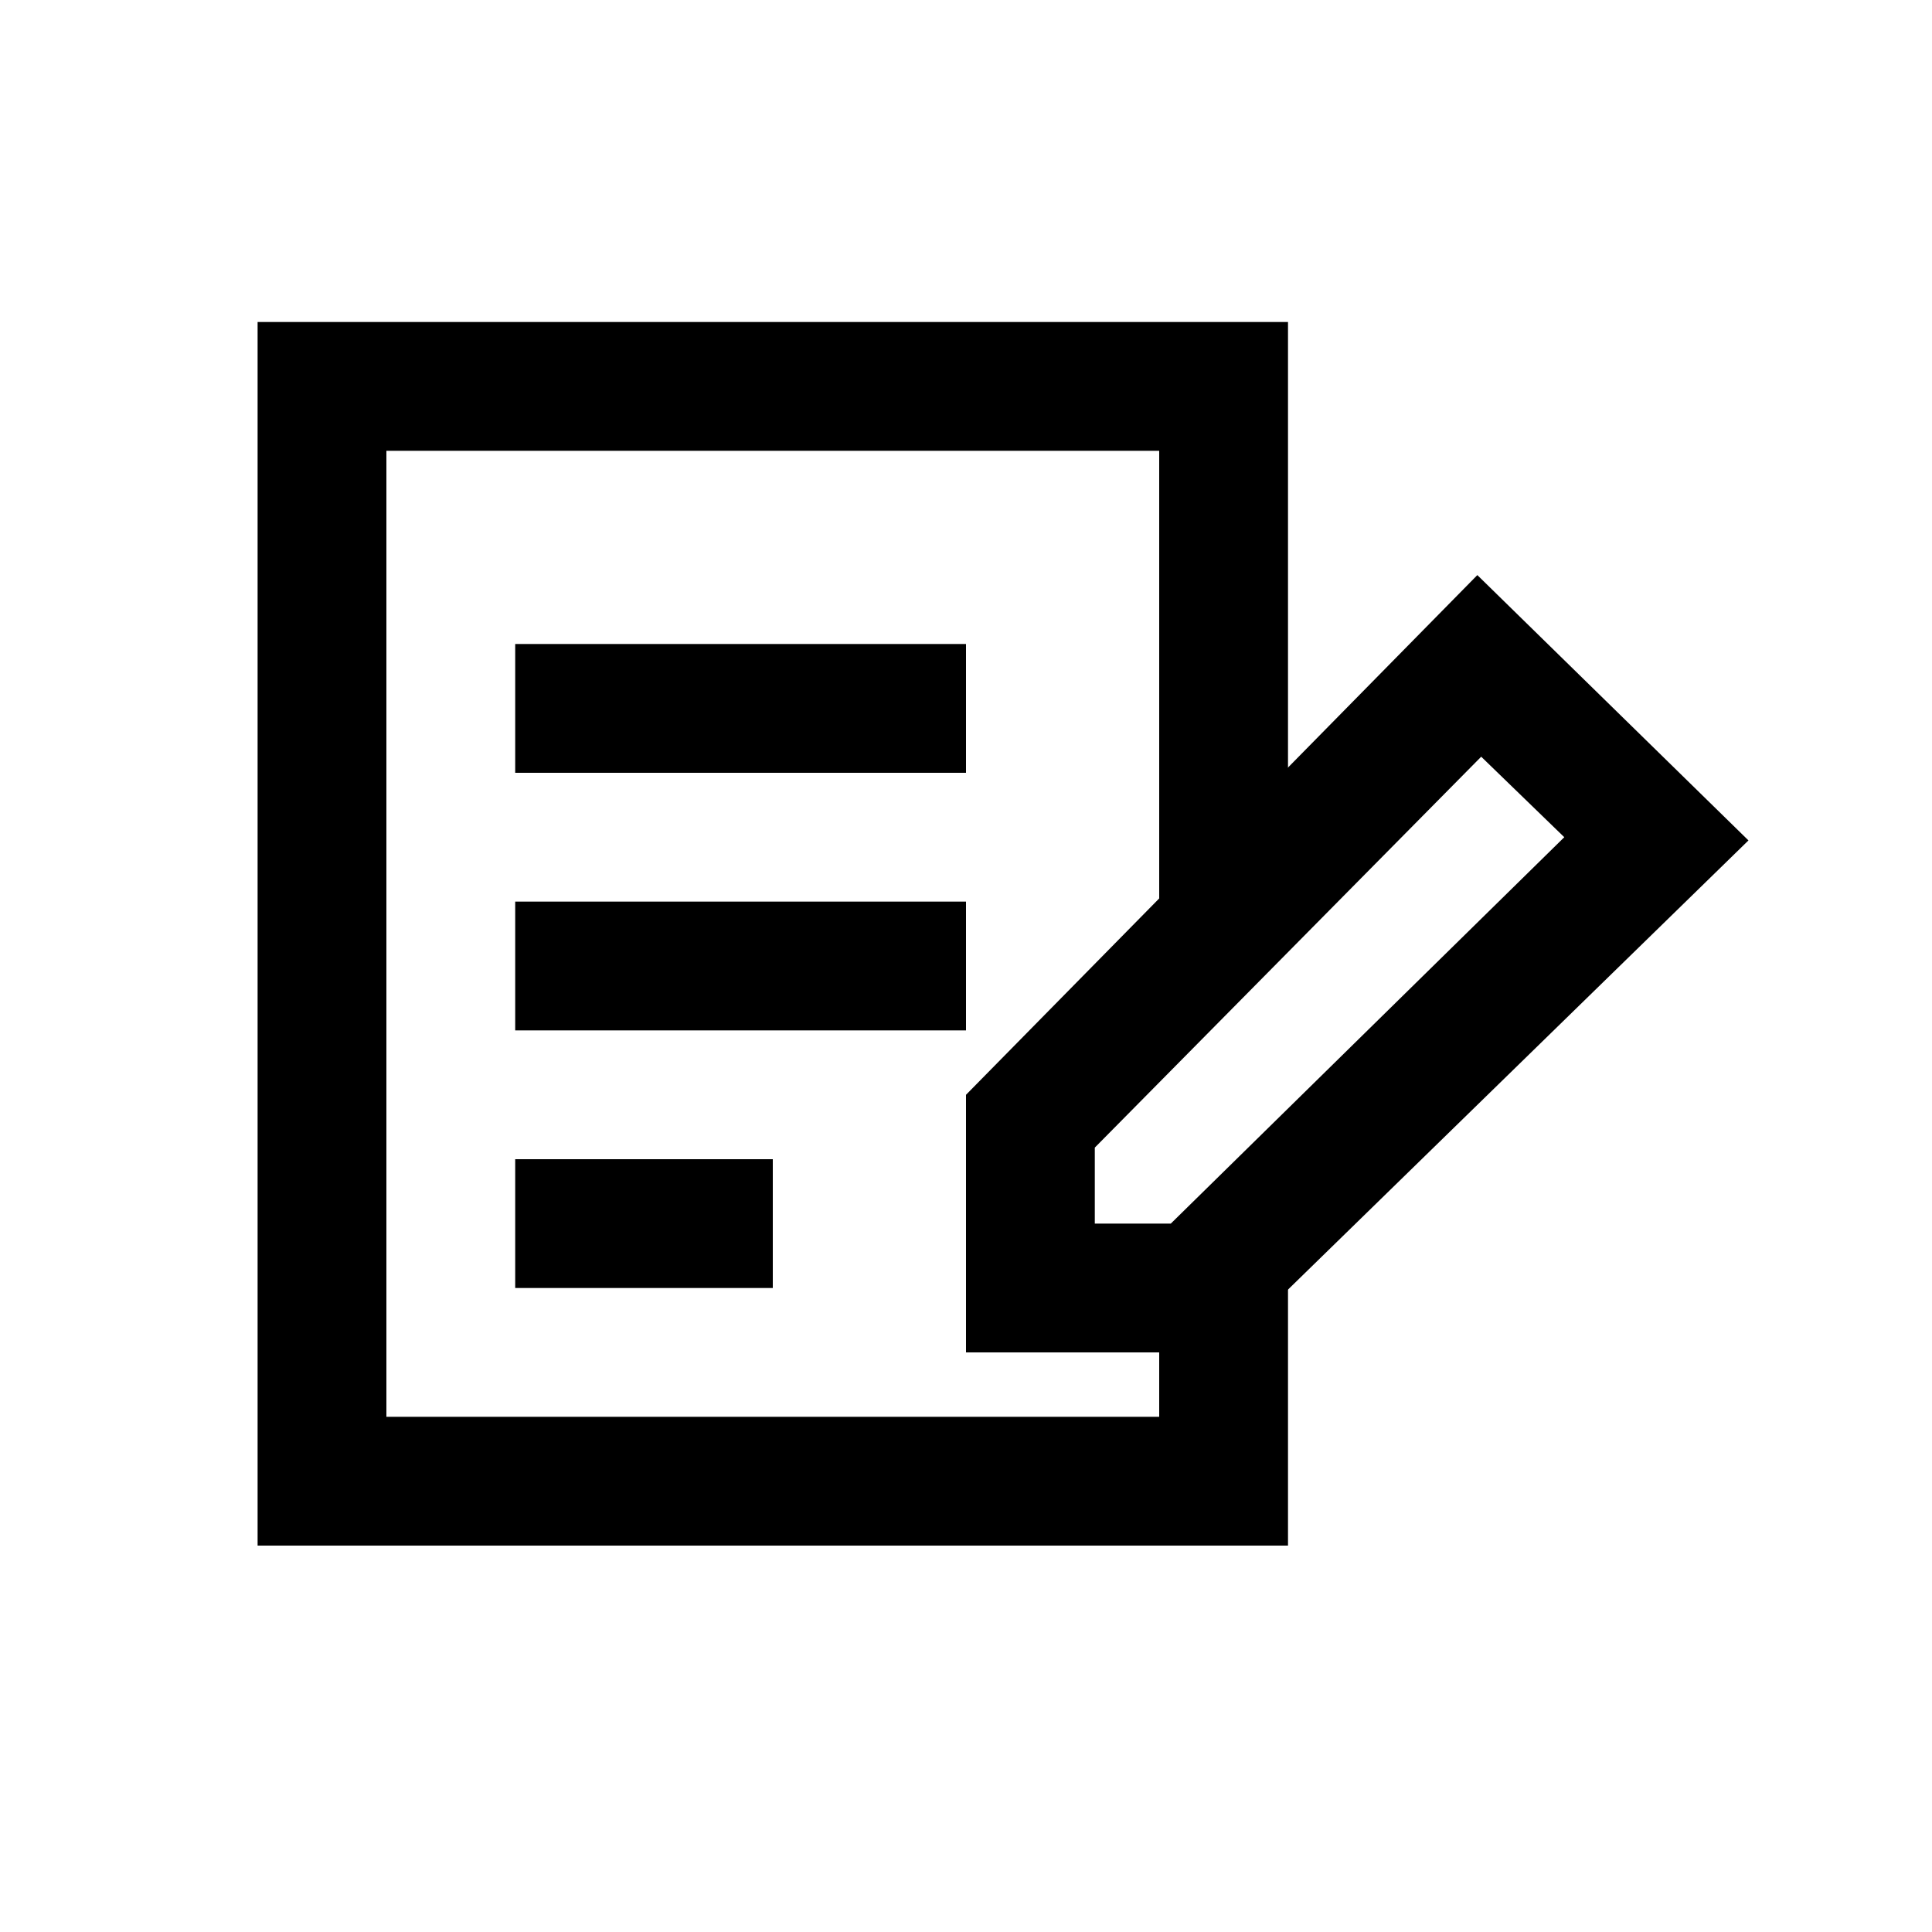
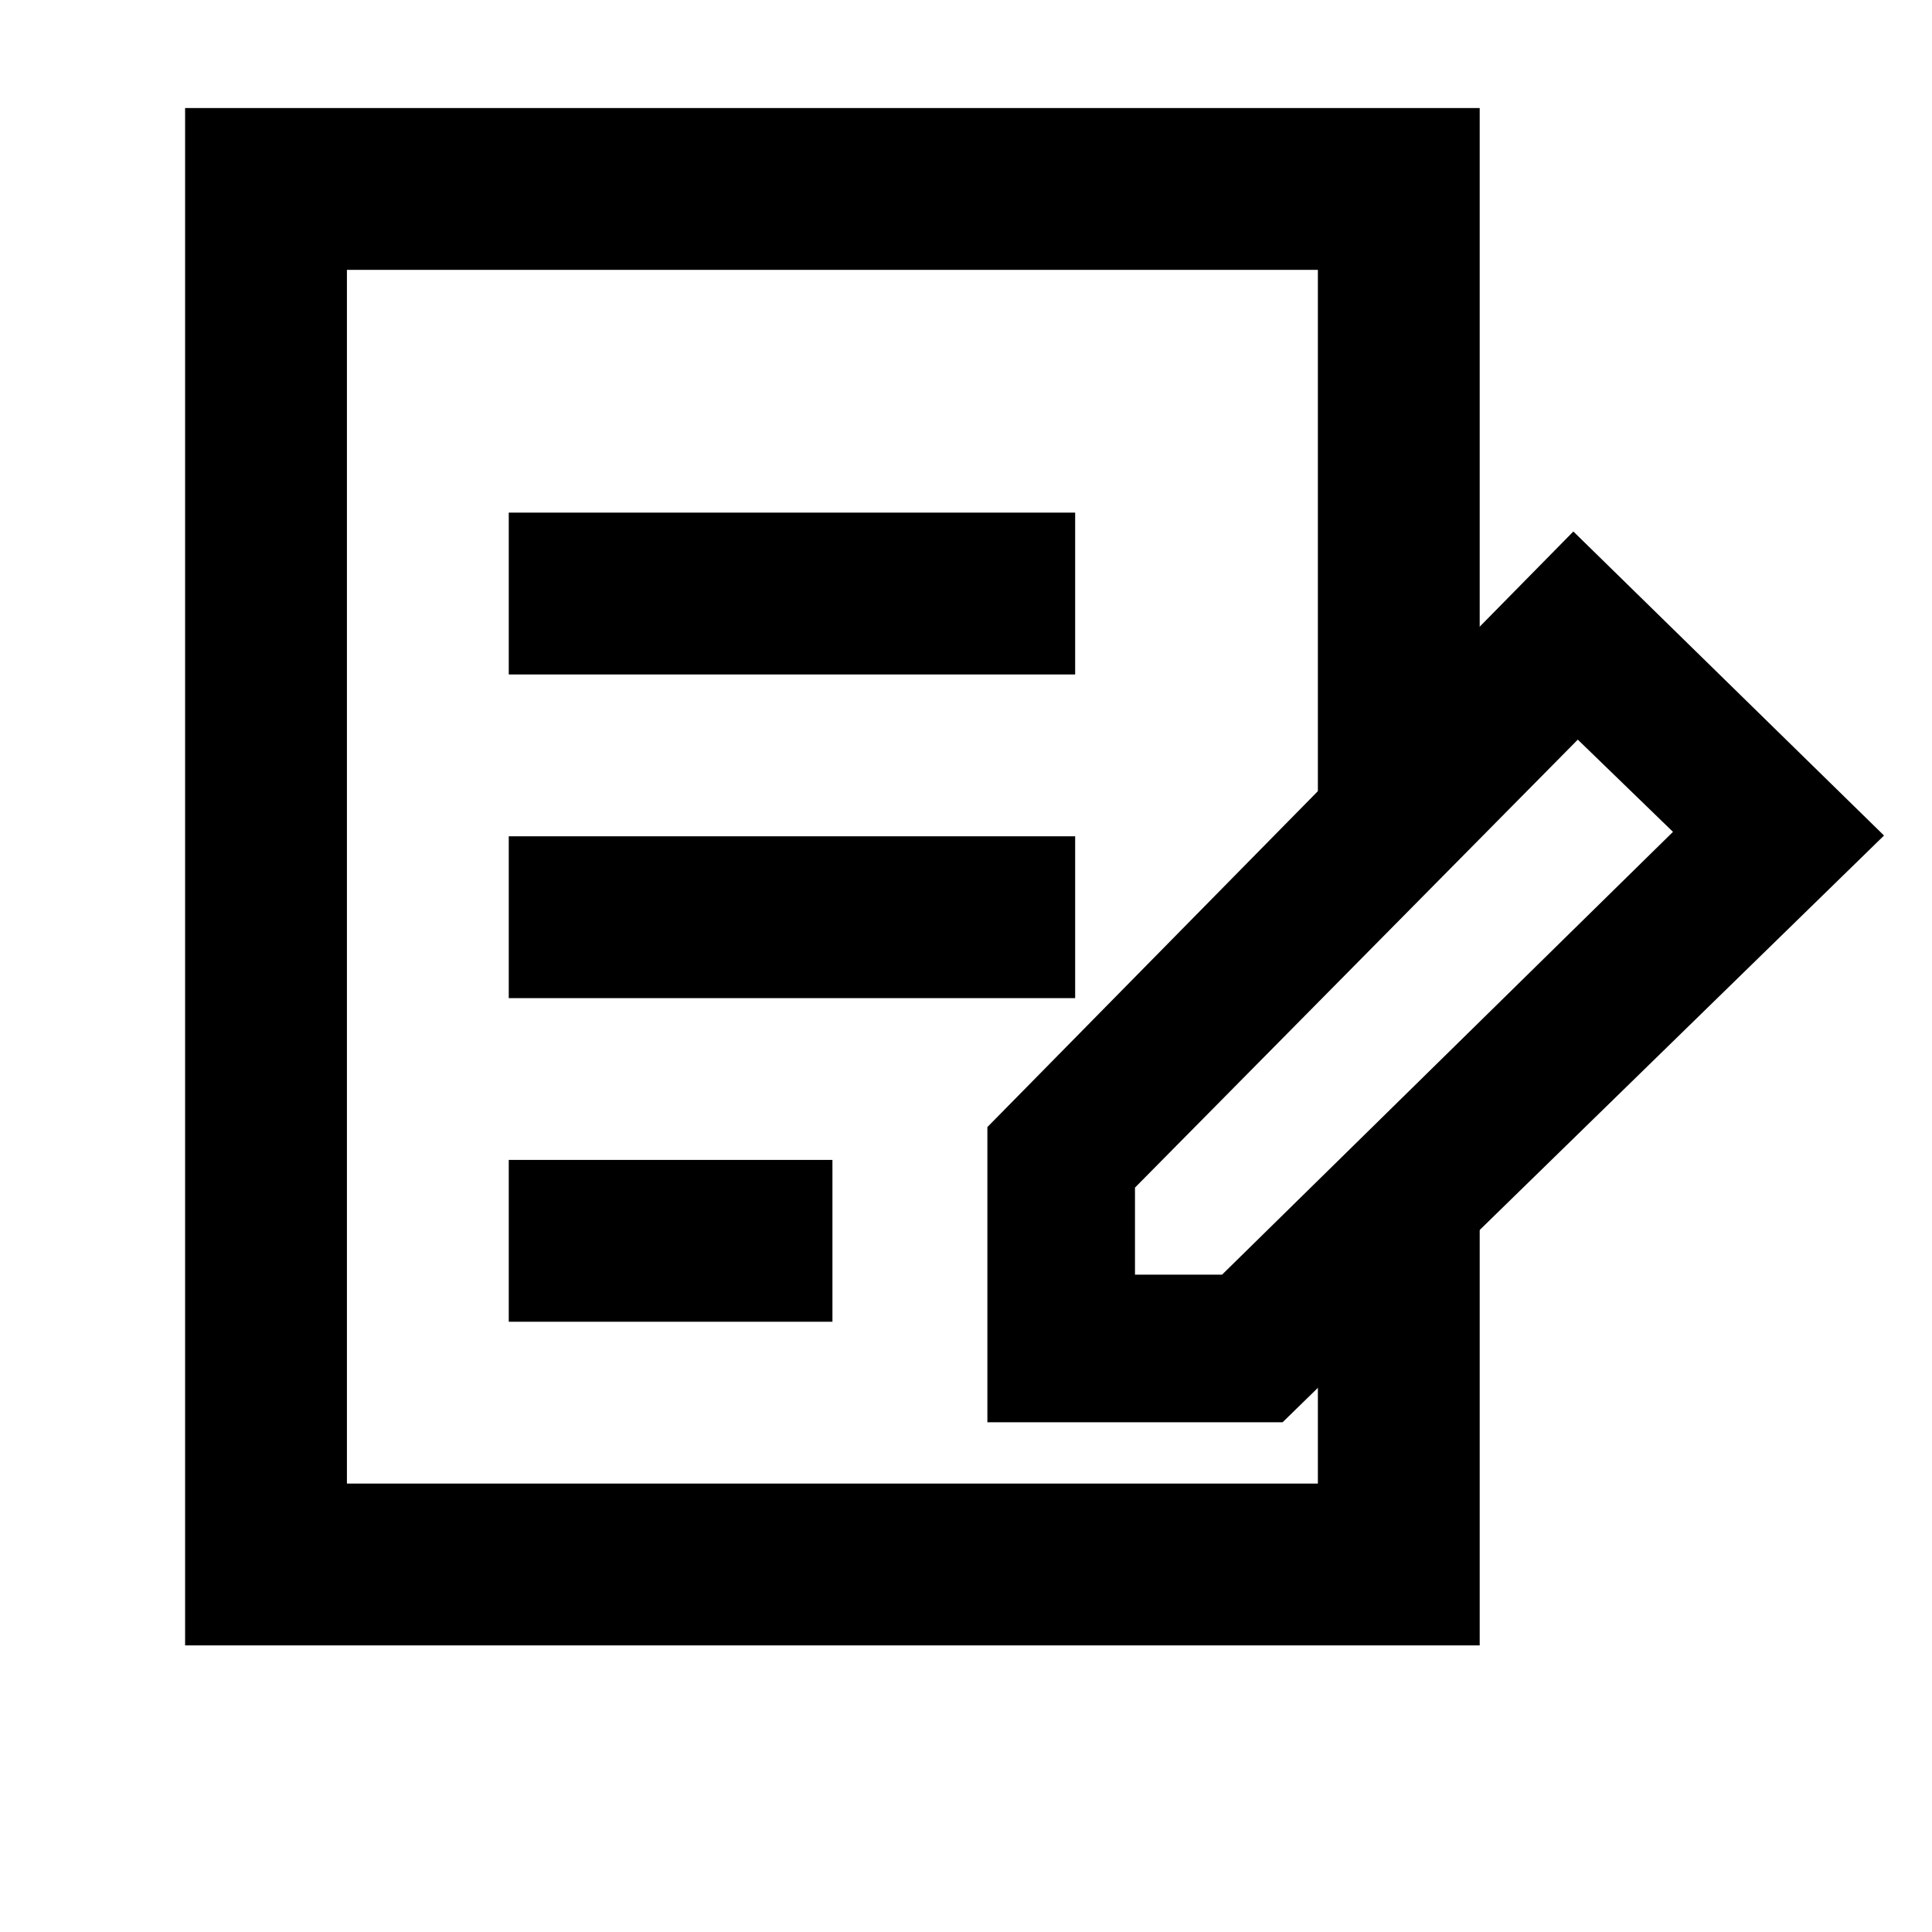
- <svg xmlns="http://www.w3.org/2000/svg" viewBox="0 0 30 30">
-   <rect x="8" y="10" width="7" height="2" />
-   <rect x="8" y="14" width="7" height="2" />
-   <rect x="8" y="18" width="4" height="2" />
-   <path d="M19,21H15V17l7.94-8.07,4.21,4.12Zm-2-2h1.18l6.11-6L23,11.75l-6,6.07V19Z" />
-   <polygon points="18.59 20 18 20 18 22 6 22 6 7 18 7 18 15.38 20 13.34 20 5 4 5 4 24 20 24 20 18.62 18.59 20" />
+ <svg xmlns="http://www.w3.org/2000/svg" viewBox="0 0 30 30" version="1.1" id="svg12">
+   <defs id="defs16" />
+   <rect x="7.9" y="7.96" width="8.795" height="2.513" id="rect2" style="stroke-width:1.256" />
+   <rect x="7.9" y="12.986" width="8.795" height="2.513" id="rect4" style="stroke-width:1.256" />
+   <rect x="7.9" y="18.011" width="5.026" height="2.513" id="rect6" style="stroke-width:1.256" />
+   <path d="m 19.916,22.085 h -4.584 v -4.584 l 9.099,-9.248 4.824,4.721 z m -2.292,-2.292 h 1.352 l 7.002,-6.876 -1.478,-1.432 -6.876,6.956 z" id="path8" style="stroke-width:1.146" />
+   <polygon points="18,15.38 20,13.34 20,5 4,5 4,24 20,24 20,18.62 18.59,20 18,20 18,22 6,22 6,7 18,7 " id="polygon10" transform="matrix(1.256409,0,0,1.256409,-2.151466,-4.604188)" />
</svg>
